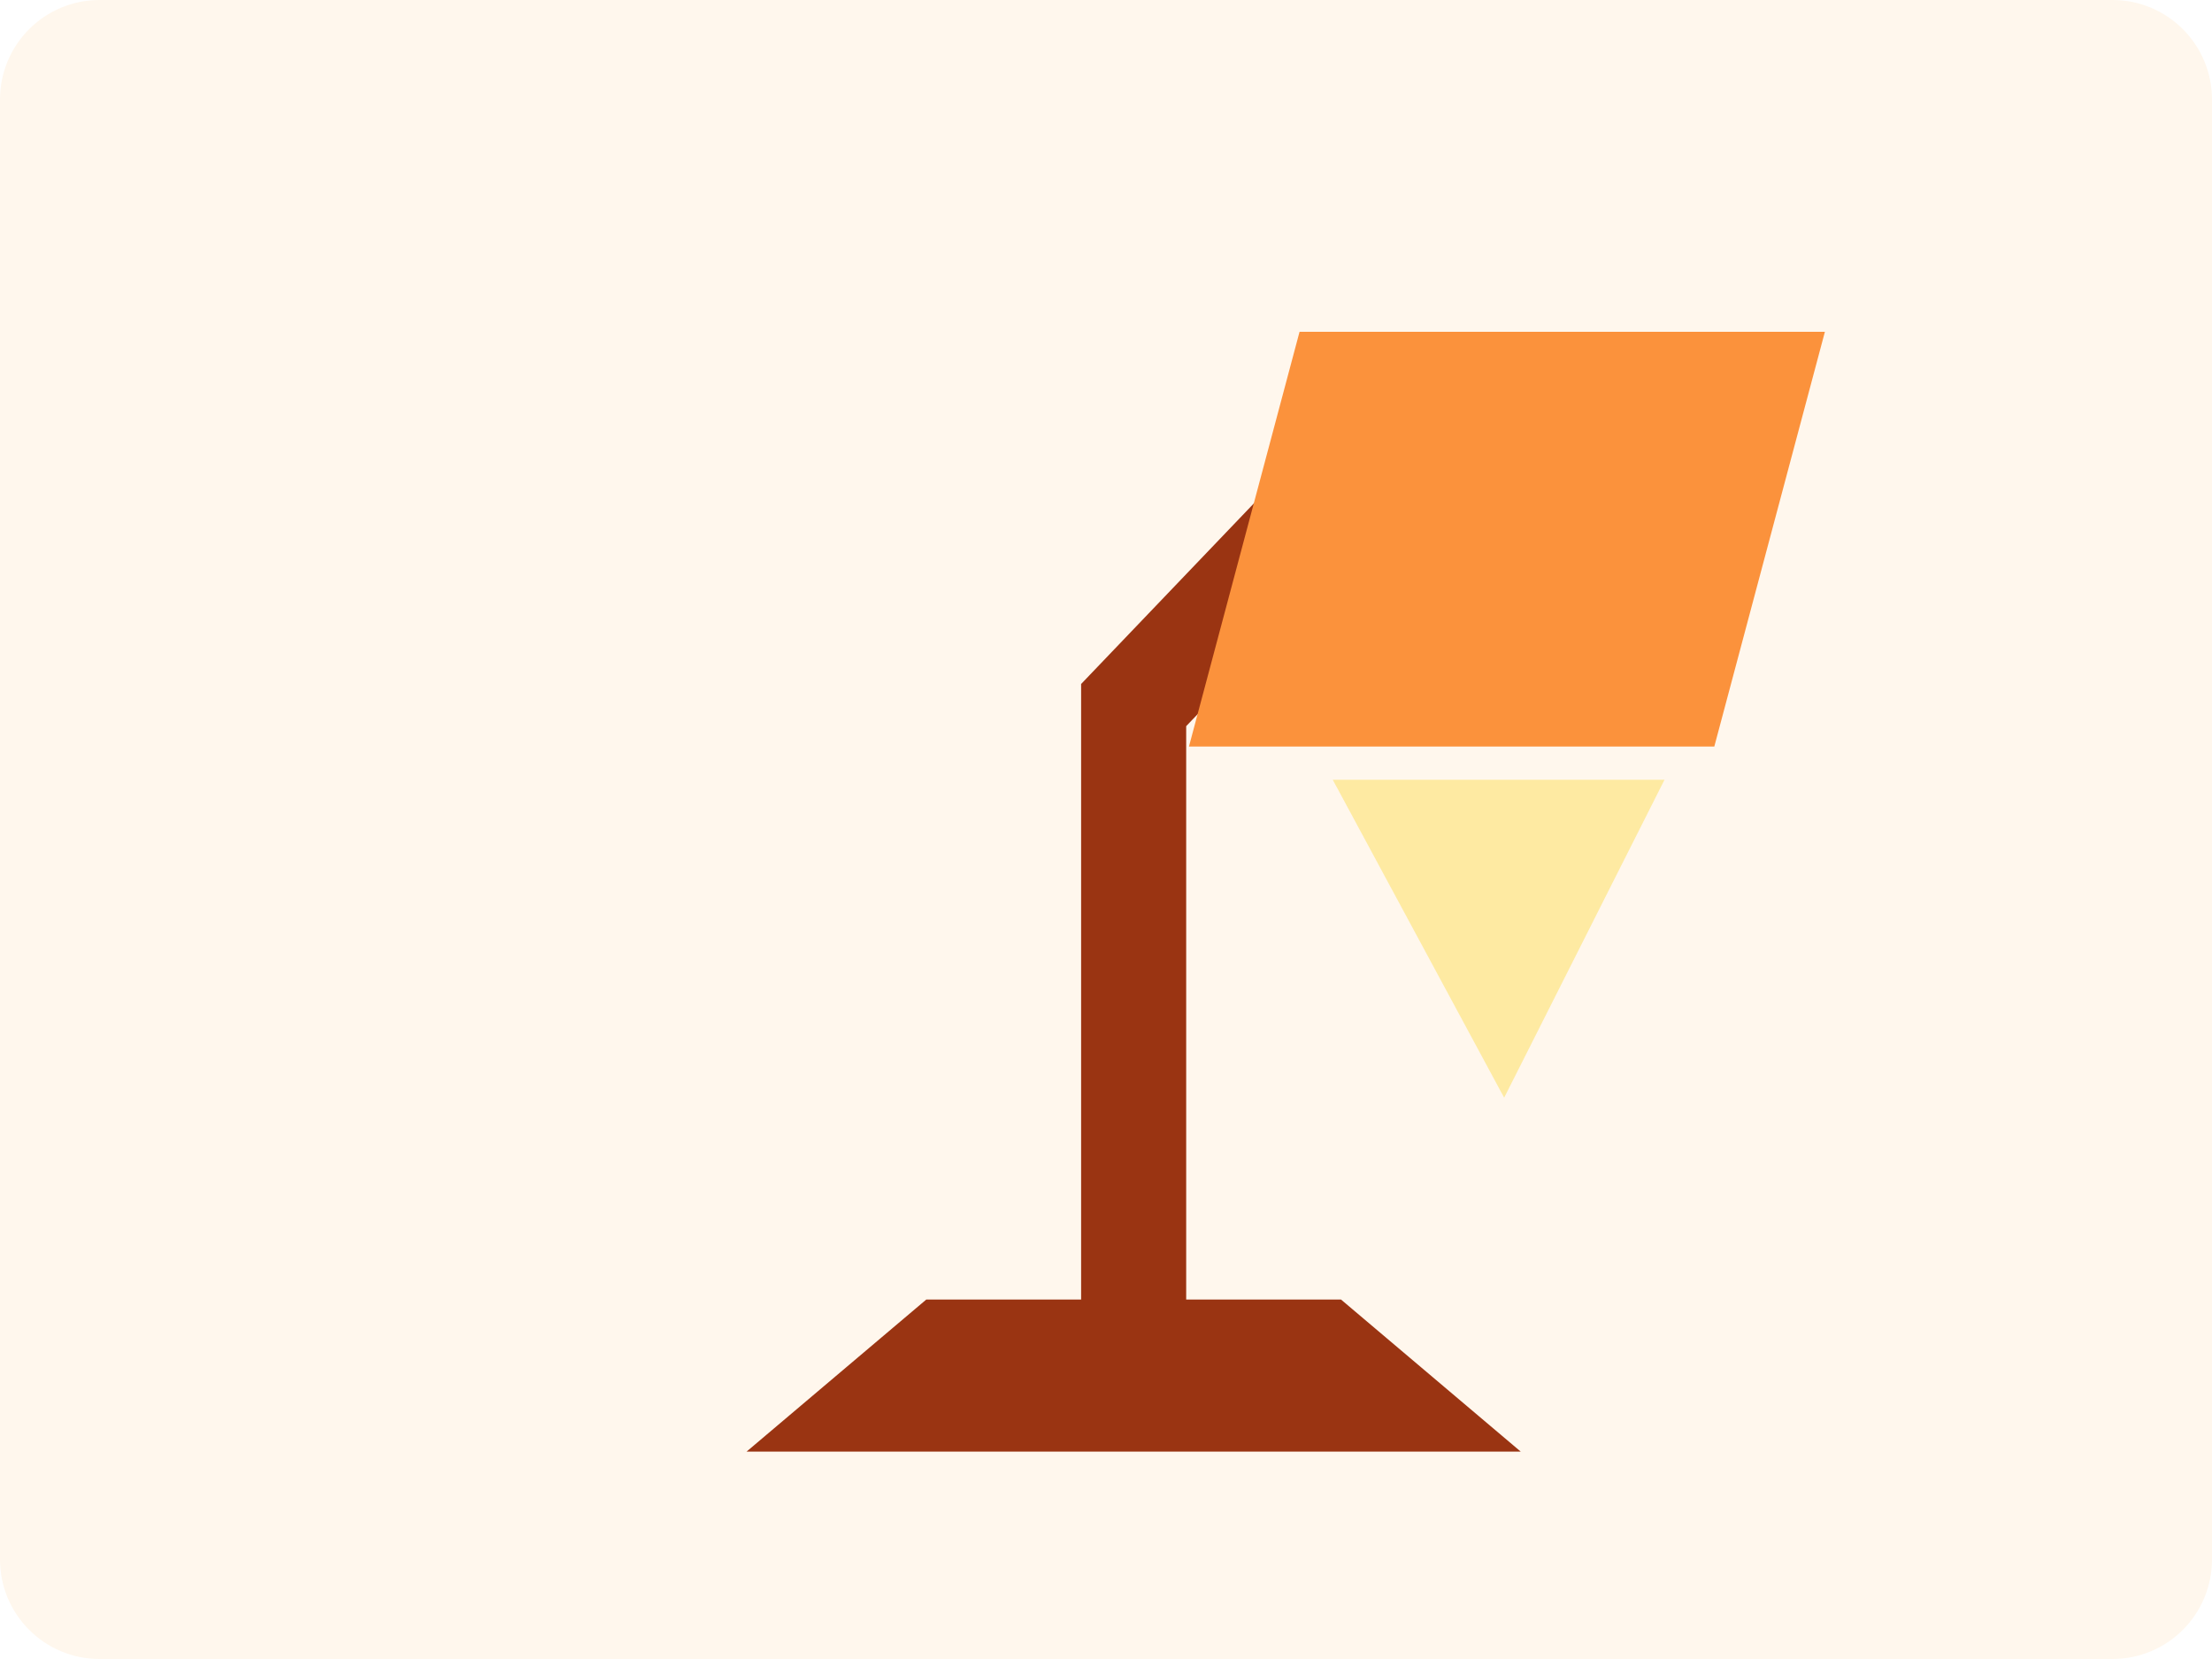
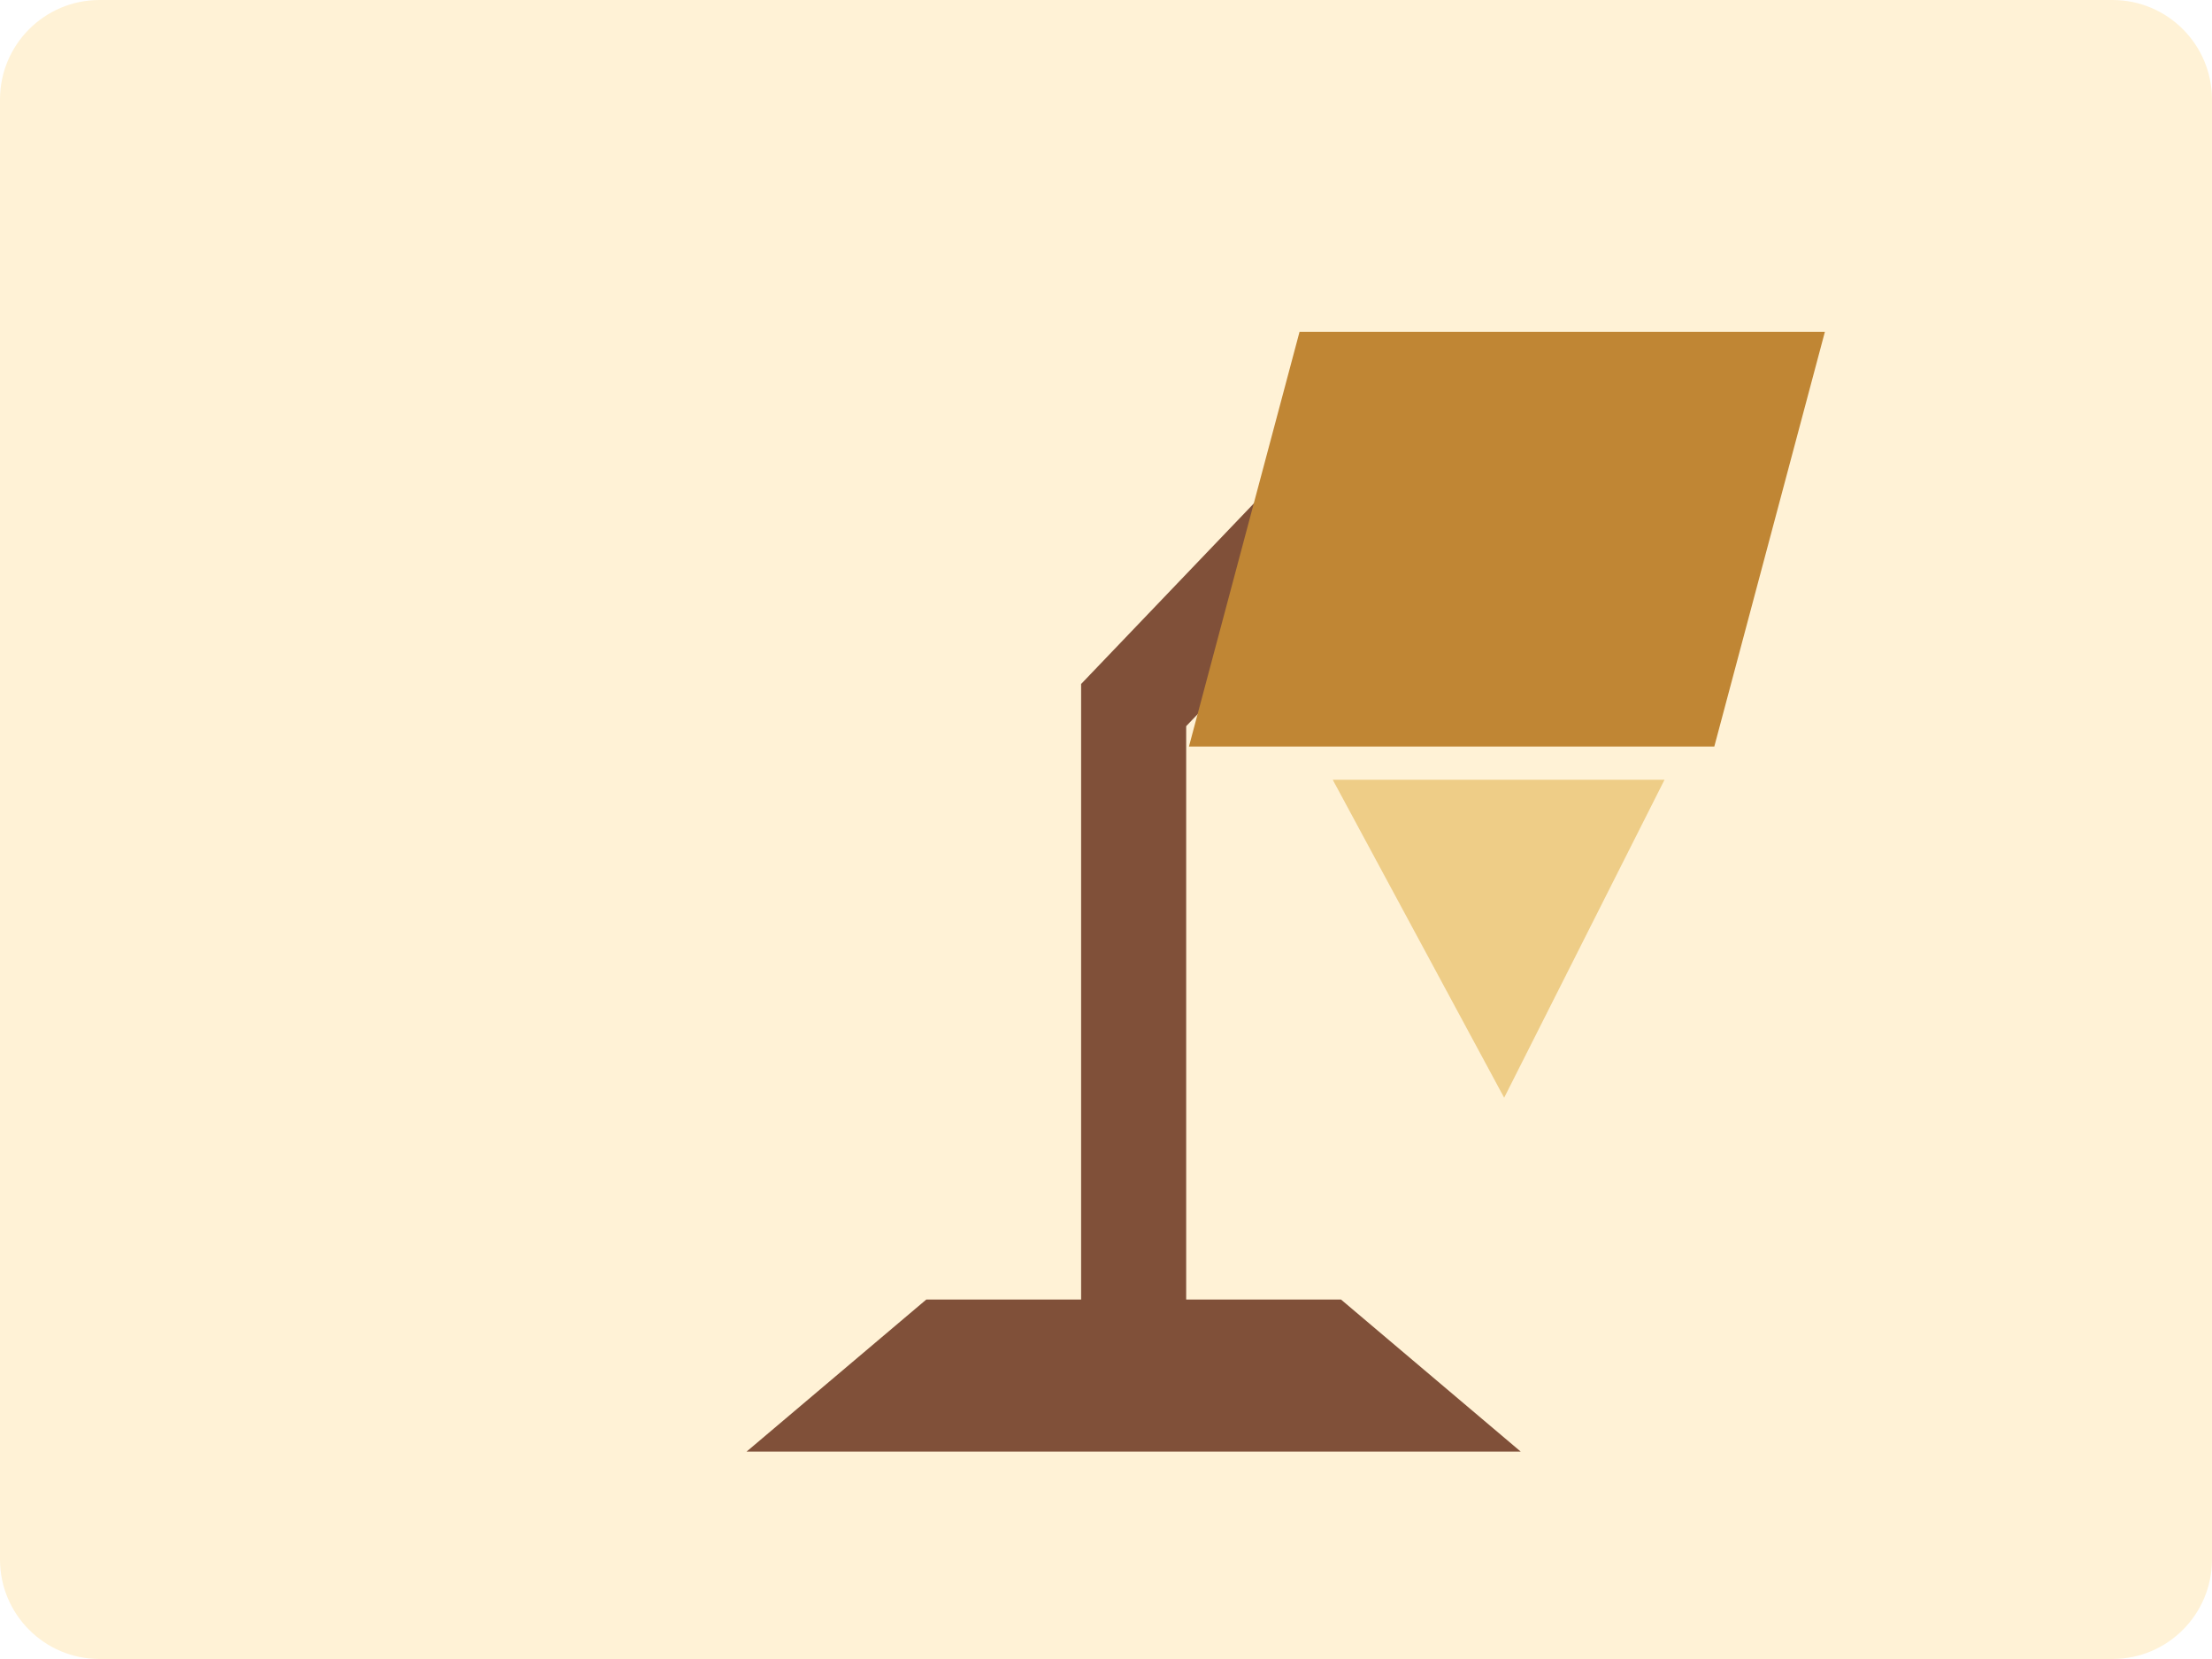
<svg xmlns="http://www.w3.org/2000/svg" viewBox="0 0 800 600">
-   <rect width="800" height="600" rx="36" fill="#fff7ed" />
-   <path d="M410 470V255l110-115" fill="none" stroke="#9a3412" stroke-width="38" stroke-linecap="round" />
-   <path d="M470 120h190l-40 150H430z" fill="#fb923c" />
-   <path d="M335 470h150l65 55H270z" fill="#9a3412" />
-   <path d="M482 282h120l-58 115z" fill="#fde68a" opacity=".75" />
+   <rect width="800" height="600" rx="36" fill="#fff2d6" />
+   <path d="M410 470V255l110-115" fill="none" stroke="#805039" stroke-width="38" stroke-linecap="round" />
+   <path d="M470 120h190l-40 150H430z" fill="#c08634" />
+   <path d="M335 470h150l65 55H270z" fill="#805039" />
+   <path d="M482 282h120l-58 115z" fill="#e8c06c" opacity=".75" />
</svg>
